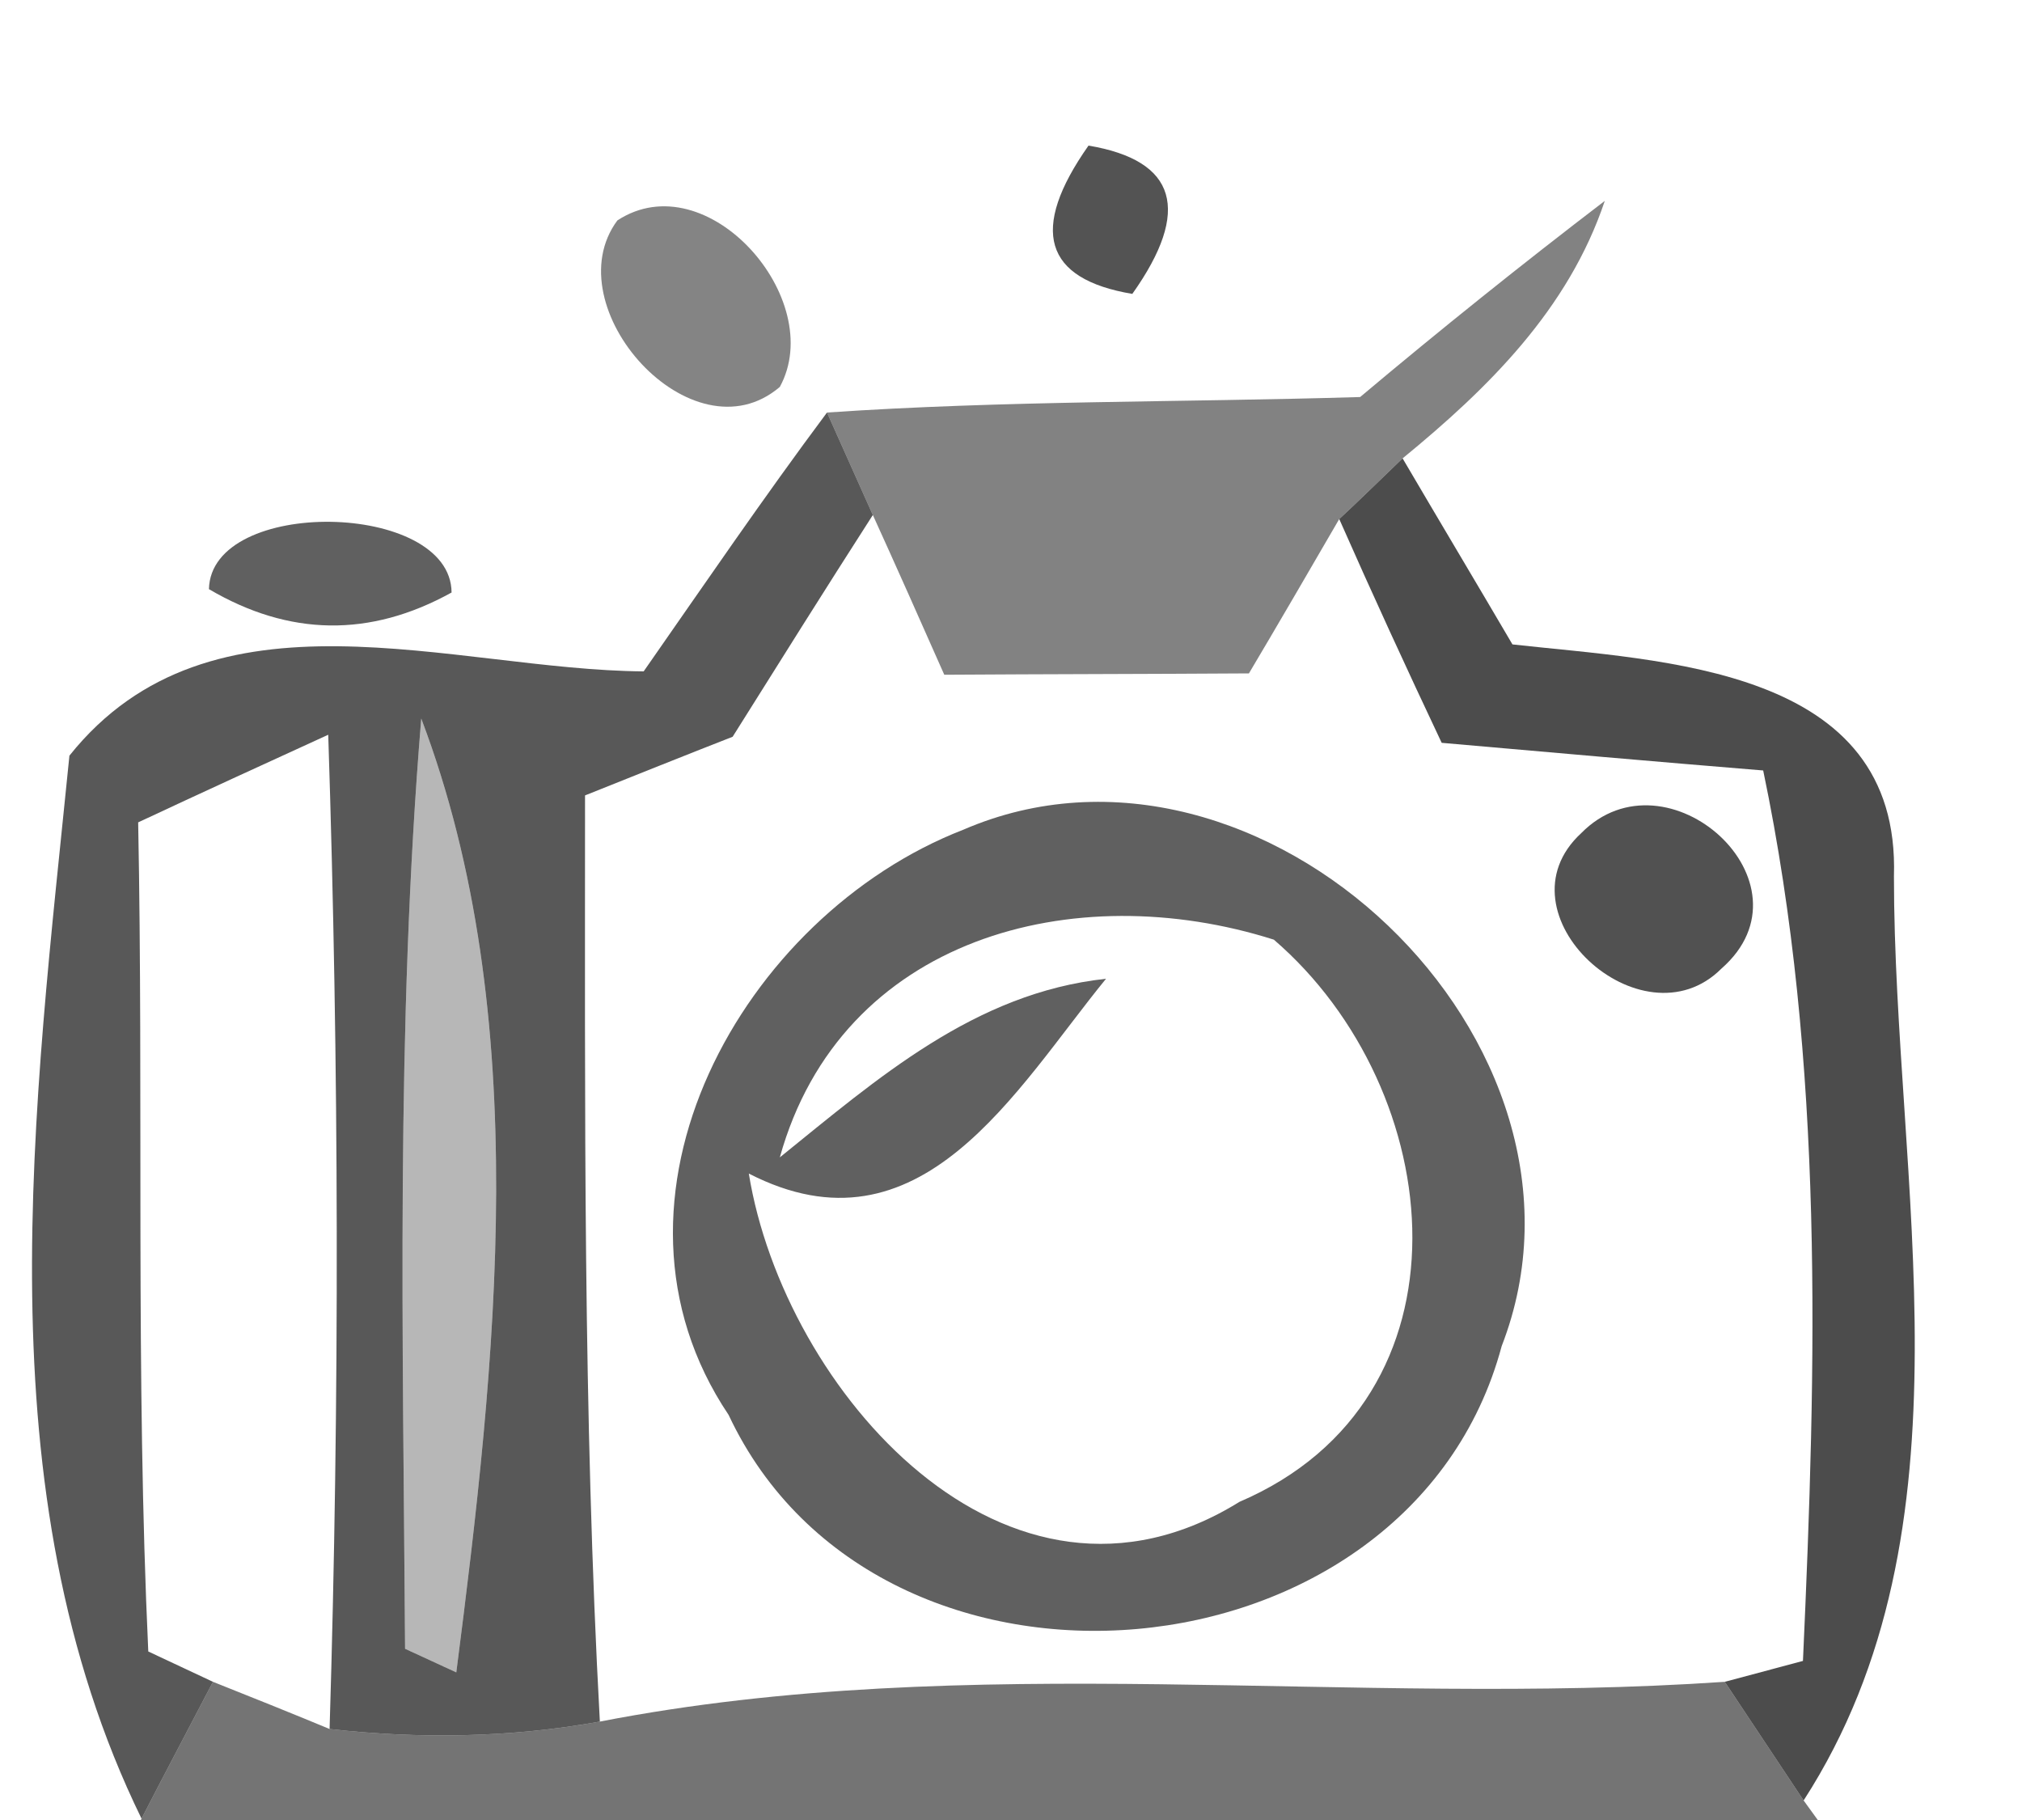
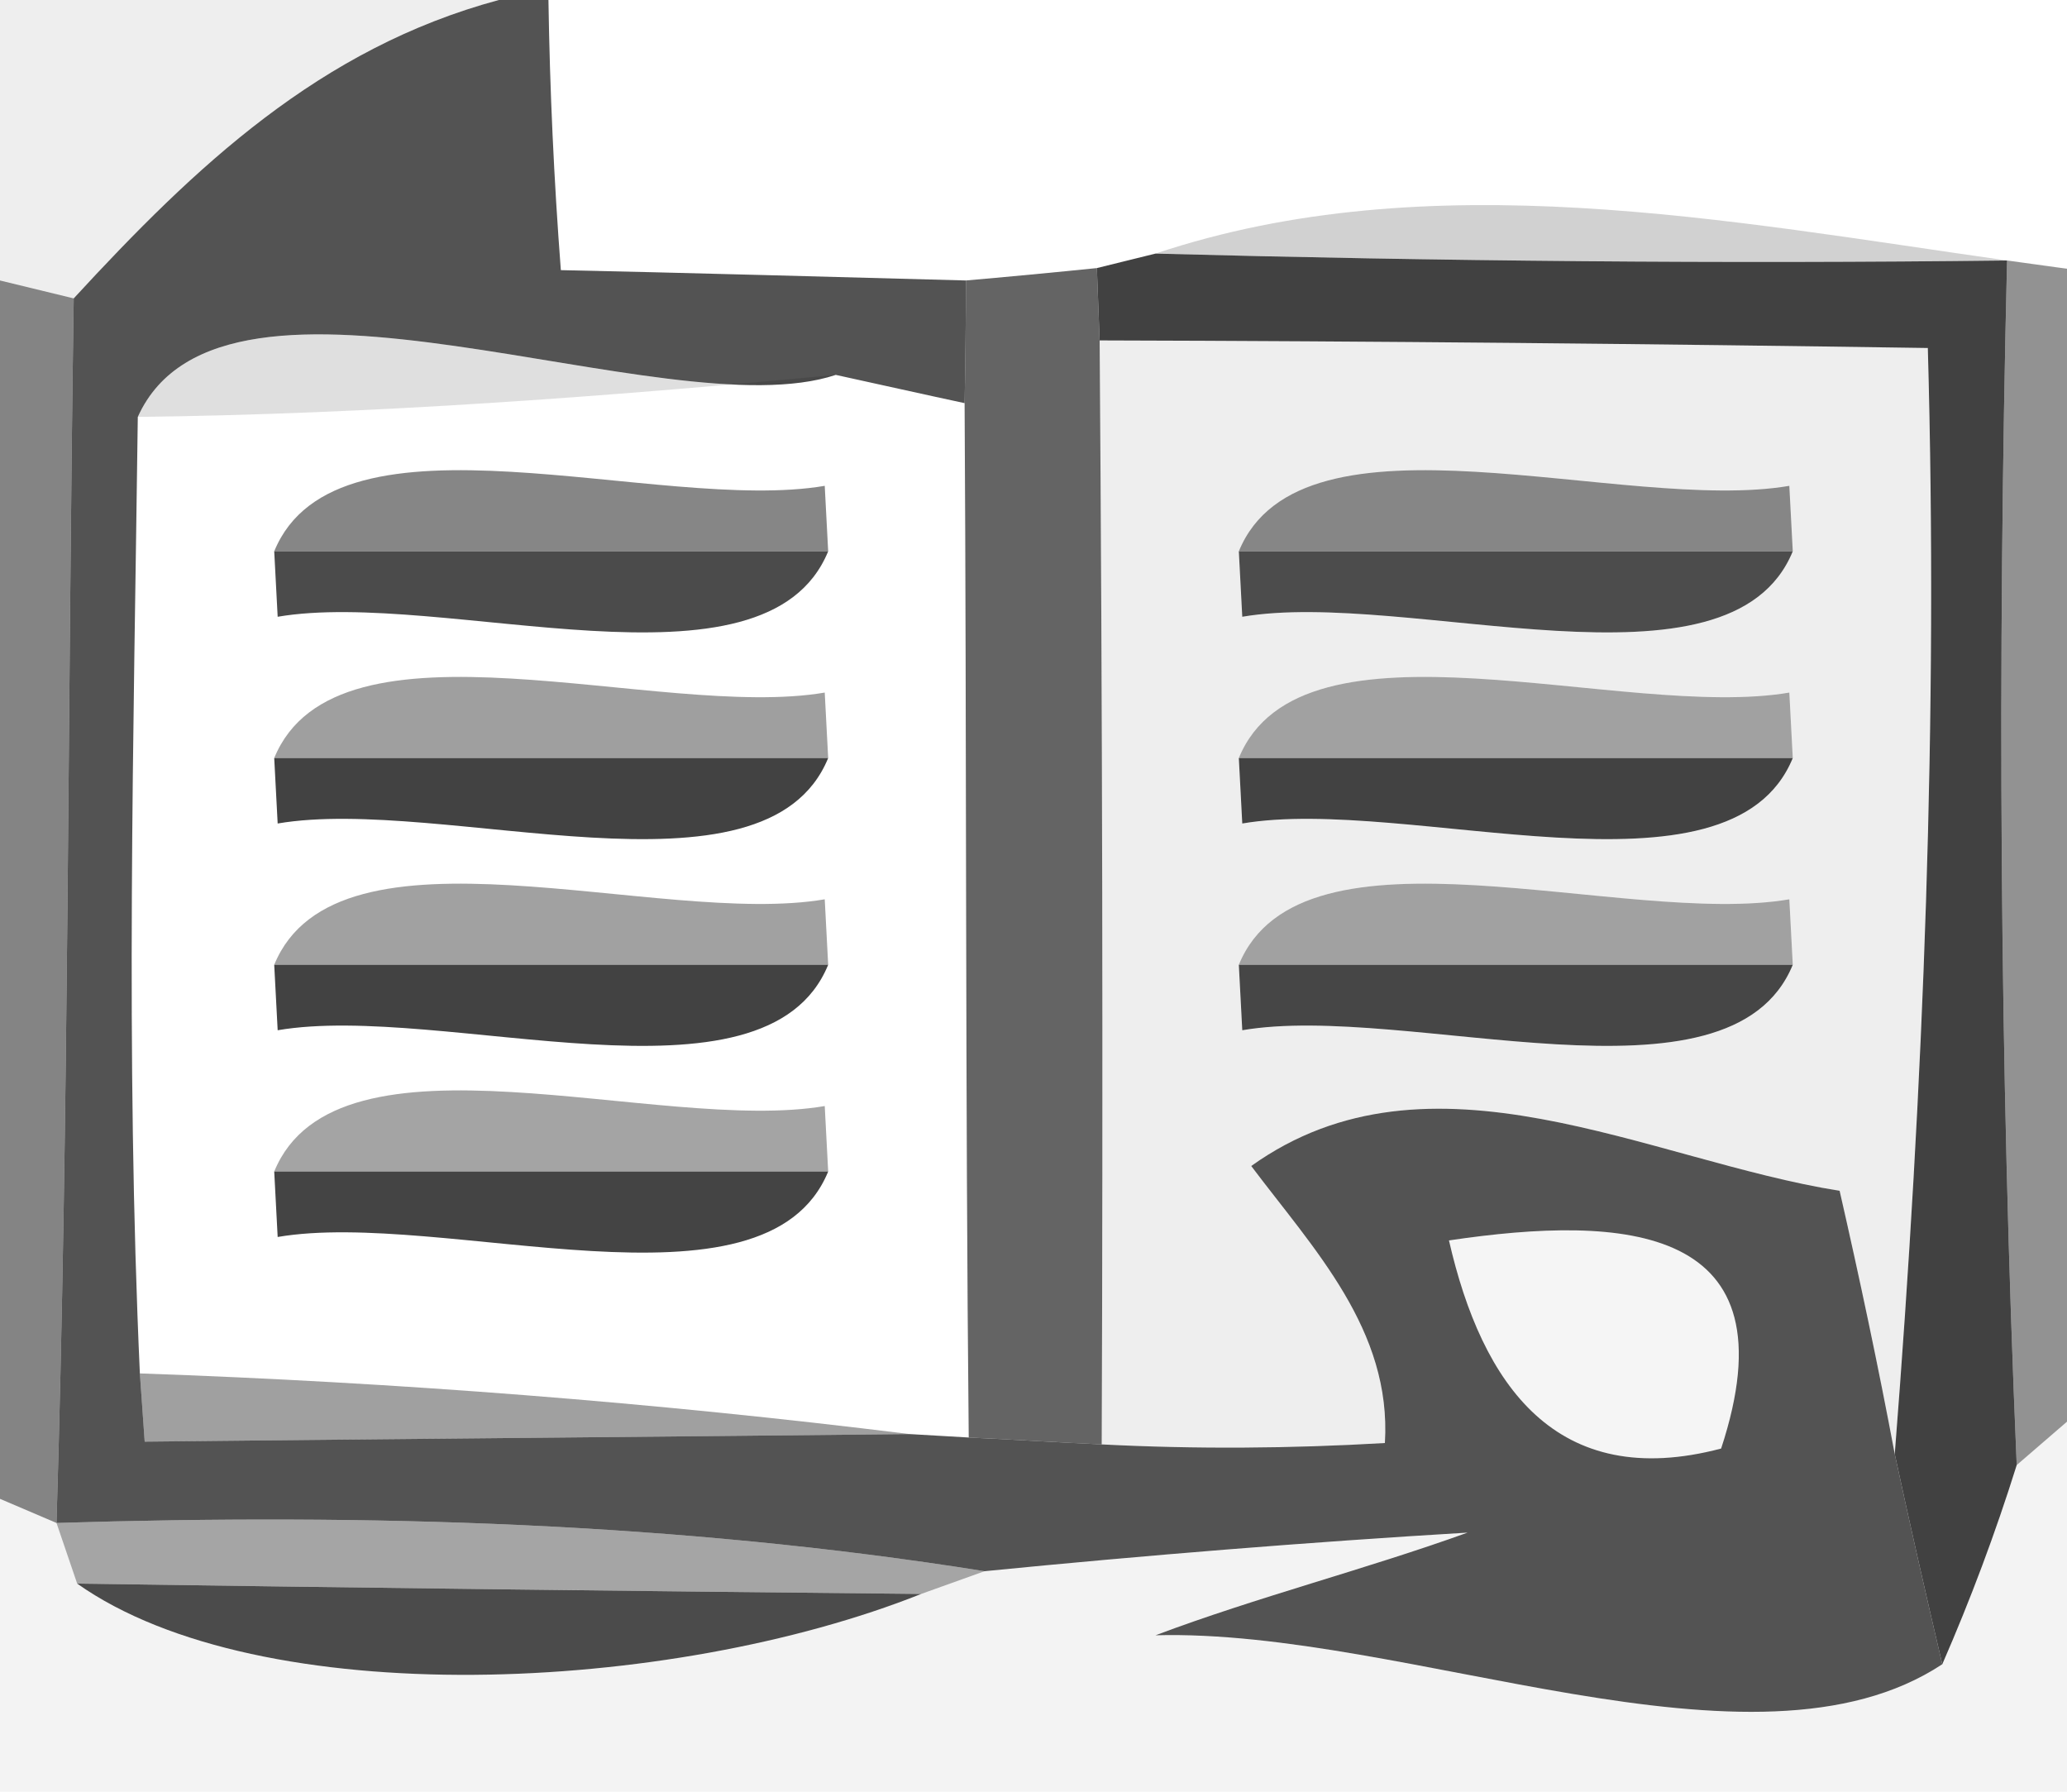
- <svg xmlns="http://www.w3.org/2000/svg" width="30pt" height="27pt" viewBox="0 0 30 27" version="1.1">
-   <g id="#282828cc">
-     <path fill="#282828" opacity="0.80" d=" M 16.15 2.16 C 17.46 2.38 17.68 3.12 16.80 4.36 C 15.49 4.14 15.27 3.41 16.15 2.16 Z" />
+ <svg xmlns="http://www.w3.org/2000/svg" width="30pt" height="26pt" viewBox="0 0 30 26" version="1.1">
+   <g id="#03030312">
+     <path fill="#030303" opacity="0.07" d=" M 0.00 0.00 L 7.24 0.00 C 4.64 0.70 2.83 2.42 1.07 4.33 L 0.00 4.07 L 0.00 0.00 Z" />
+     <path fill="#030303" opacity="0.07" d=" M 15.96 4.94 C 19.97 4.95 23.98 4.99 27.98 5.05 C 28.13 10.41 27.92 15.76 27.50 21.10 C 27.26 19.82 26.99 18.55 26.70 17.28 C 23.93 16.84 20.76 15.06 18.16 16.92 C 19.07 18.13 20.20 19.30 20.10 20.94 C 18.73 21.02 17.36 21.03 15.99 20.96 C 16.01 15.62 16.00 10.28 15.96 4.94 M 17.98 8.00 L 18.03 8.95 C 20.43 8.54 25.11 10.22 26.02 8.00 L 25.97 7.05 C 23.57 7.46 18.89 5.78 17.98 8.00 M 17.98 11.00 L 18.03 11.95 C 20.43 11.54 25.11 13.22 26.02 11.00 L 25.97 10.05 C 23.57 10.46 18.89 8.78 17.98 11.00 M 17.98 14.00 L 18.03 14.95 C 20.43 14.54 25.11 16.22 26.02 14.00 L 25.97 13.05 C 23.57 13.46 18.89 11.78 17.98 14.00 Z" />
  </g>
-   <g id="#1c1c1c8a">
-     <path fill="#1c1c1c" opacity="0.54" d=" M 9.16 3.27 C 10.49 2.40 12.28 4.44 11.57 5.74 C 10.27 6.85 8.21 4.55 9.16 3.27 Z" />
+   <g id="#282828cb">
+     <path fill="#282828" opacity="0.80" d=" M 7.24 0.00 L 7.96 0.00 C 7.98 1.31 8.04 2.61 8.14 3.92 C 9.61 3.95 12.55 4.03 14.02 4.07 C 14.02 4.51 14.01 5.40 14.00 5.85 C 13.53 5.75 12.59 5.54 12.13 5.44 C 9.67 6.26 3.24 3.30 2.00 6.05 C 1.94 10.68 1.82 15.31 2.03 19.93 L 2.10 20.92 C 4.88 20.89 10.43 20.84 13.20 20.81 L 14.06 20.86 C 14.54 20.88 15.51 20.94 15.99 20.96 C 17.36 21.03 18.73 21.02 20.10 20.94 C 20.20 19.30 19.07 18.13 18.16 16.92 C 20.76 15.06 23.93 16.84 26.70 17.28 C 26.99 18.55 27.26 19.82 27.50 21.10 C 27.72 22.12 27.95 23.13 28.19 24.15 C 25.45 25.96 20.43 23.63 16.77 23.73 C 18.26 23.17 19.80 22.78 21.30 22.24 C 18.96 22.38 16.62 22.57 14.29 22.80 C 9.84 22.09 5.32 21.96 0.82 22.10 C 1.00 16.18 0.98 10.26 1.07 4.33 C 2.83 2.42 4.64 0.70 7.24 0.00 M 21.03 18.00 C 21.51 20.10 22.59 21.65 24.98 21.02 C 26.05 17.77 23.59 17.62 21.03 18.00 Z" />
  </g>
-   <g id="#1c1c1c8b">
-     <path fill="#1c1c1c" opacity="0.55" d=" M 20.18 5.89 C 21.37 4.89 22.58 3.92 23.81 2.98 C 23.27 4.59 22.08 5.76 20.81 6.80 C 20.57 7.03 20.11 7.48 19.87 7.70 C 19.54 8.27 18.87 9.42 18.53 9.99 C 17.02 10.00 15.52 10.00 14.01 10.01 C 13.75 9.42 13.22 8.23 12.95 7.64 C 12.78 7.26 12.44 6.50 12.27 6.12 C 14.90 5.94 17.54 5.97 20.18 5.89 Z" />
+   <g id="#0a0a0a31">
+     <path fill="#0a0a0a" opacity="0.19" d=" M 16.77 3.68 C 20.75 2.35 25.09 3.21 29.13 3.78 C 25.01 3.83 20.89 3.79 16.77 3.68 Z" />
  </g>
-   <g id="#272727c5">
-     <path fill="#272727" opacity="0.77" d=" M 9.55 9.96 C 10.45 8.67 11.33 7.38 12.27 6.12 C 12.44 6.50 12.78 7.26 12.95 7.64 C 12.25 8.73 11.56 9.83 10.87 10.93 C 10.33 11.14 9.23 11.58 8.68 11.80 C 8.68 16.38 8.65 20.97 8.90 25.54 C 7.57 25.78 6.22 25.80 4.89 25.65 C 5.04 20.73 5.03 15.81 4.87 10.90 C 3.93 11.33 2.99 11.76 2.05 12.20 C 2.13 16.30 2.01 20.40 2.20 24.50 L 3.16 24.95 C 2.90 25.45 2.36 26.47 2.10 26.98 C -0.28 22.11 0.51 16.40 1.03 11.21 C 3.14 8.57 6.71 9.94 9.55 9.96 M 6.25 10.66 C 5.87 15.25 5.98 19.86 6.01 24.46 C 6.20 24.55 6.58 24.72 6.77 24.81 C 7.36 20.22 7.93 15.09 6.25 10.66 Z" />
+   <g id="#1b1b1b89">
+     <path fill="#1b1b1b" opacity="0.54" d=" M 0.00 4.07 L 1.07 4.33 C 0.98 10.26 1.00 16.18 0.82 22.10 L 0.00 21.75 L 0.00 4.07 Z" />
+   </g>
+   <g id="#242424b6">
+     <path fill="#242424" opacity="0.71" d=" M 14.02 4.07 C 14.49 4.03 15.44 3.94 15.92 3.89 L 15.96 4.94 C 16.00 10.28 16.01 15.62 15.99 20.96 C 15.51 20.94 14.54 20.88 14.06 20.86 C 14.01 15.85 14.03 10.85 14.00 5.85 C 14.01 5.40 14.02 4.51 14.02 4.07 Z" />
+   </g>
+   <g id="#2e2e2ee7">
+     <path fill="#2e2e2e" opacity="0.91" d=" M 15.92 3.89 L 16.77 3.68 C 20.89 3.79 25.01 3.83 29.13 3.78 C 28.99 9.61 29.02 15.44 29.27 21.26 C 28.96 22.25 28.60 23.21 28.19 24.15 C 27.95 23.13 27.72 22.12 27.50 21.10 C 27.92 15.76 28.13 10.41 27.98 5.05 C 23.98 4.99 19.97 4.95 15.96 4.94 L 15.92 3.89 Z" />
+   </g>
+   <g id="#18181879">
+     <path fill="#181818" opacity="0.47" d=" M 29.13 3.78 L 30.00 3.90 L 30.00 20.63 L 29.27 21.26 C 29.02 15.44 28.99 9.61 29.13 3.78 Z" />
+   </g>
+   <g id="#07070722">
+     <path fill="#070707" opacity="0.13" d=" M 2.00 6.05 C 3.24 3.30 9.67 6.26 12.13 5.44 C 8.76 5.76 5.39 6.01 2.00 6.05 Z" />
+   </g>
+   <g id="#1b1b1b87">
+     <path fill="#1b1b1b" opacity="0.53" d=" M 3.98 8.00 C 4.89 5.78 9.57 7.46 11.97 7.05 L 12.02 8.00 C 9.34 8.00 6.66 8.00 3.98 8.00 Z" />
+   </g>
+   <g id="#1b1b1b88">
+     <path fill="#1b1b1b" opacity="0.53" d=" M 17.98 8.00 C 18.89 5.78 23.57 7.46 25.97 7.05 L 26.02 8.00 C 23.34 8.00 20.66 8.00 17.98 8.00 Z" />
+   </g>
+   <g id="#2a2a2ad6">
+     <path fill="#2a2a2a" opacity="0.84" d=" M 3.98 8.00 C 6.66 8.00 9.34 8.00 12.02 8.00 C 11.11 10.22 6.43 8.54 4.03 8.95 L 3.98 8.00 Z" />
  </g>
  <g id="#2b2b2bd7">
-     <path fill="#2b2b2b" opacity="0.84" d=" M 19.87 7.70 C 20.11 7.48 20.57 7.03 20.81 6.80 C 21.35 7.72 21.90 8.64 22.44 9.56 C 24.68 9.81 28.20 9.89 28.10 13.00 C 28.10 17.53 29.37 22.67 26.76 26.71 C 26.47 26.27 25.88 25.39 25.59 24.95 L 26.75 24.64 C 26.95 20.24 27.07 15.78 26.16 11.43 C 24.57 11.30 22.98 11.16 21.39 11.02 C 20.87 9.92 20.36 8.81 19.87 7.70 Z" />
+     <path fill="#2b2b2b" opacity="0.84" d=" M 17.98 8.00 C 20.66 8.00 23.34 8.00 26.02 8.00 C 25.11 10.22 20.43 8.54 18.03 8.95 L 17.98 8.00 Z" />
  </g>
-   <g id="#252525bb">
-     <path fill="#252525" opacity="0.73" d=" M 3.10 8.74 C 3.13 7.37 6.69 7.43 6.70 8.79 C 5.49 9.46 4.29 9.44 3.10 8.74 Z" />
-     <path fill="#252525" opacity="0.73" d=" M 14.29 12.31 C 18.70 10.40 24.03 15.46 22.28 19.97 C 20.92 25.05 13.04 25.74 10.81 20.99 C 8.66 17.79 11.02 13.58 14.29 12.31 M 11.57 17.17 C 13.02 16.00 14.46 14.73 16.41 14.52 C 15.07 16.16 13.66 18.72 11.11 17.41 C 11.63 20.62 14.94 24.42 18.39 22.28 C 21.96 20.75 21.49 16.17 18.90 13.94 C 15.94 13.00 12.48 13.90 11.57 17.17 Z" />
+   <g id="#14141468">
+     <path fill="#141414" opacity="0.41" d=" M 3.98 11.00 C 4.89 8.78 9.57 10.46 11.97 10.05 L 12.02 11.00 C 9.34 11.00 6.66 11.00 3.98 11.00 Z" />
  </g>
-   <g id="#0f0f0f4d">
-     <path fill="#0f0f0f" opacity="0.30" d=" M 6.25 10.66 C 7.93 15.09 7.36 20.22 6.77 24.81 C 6.58 24.72 6.20 24.55 6.01 24.46 C 5.98 19.86 5.87 15.25 6.25 10.66 Z" />
+   <g id="#15151567">
+     <path fill="#151515" opacity="0.40" d=" M 17.98 11.00 C 18.89 8.78 23.57 10.46 25.97 10.05 L 26.02 11.00 C 23.34 11.00 20.66 11.00 17.98 11.00 Z" />
  </g>
-   <g id="#292929cf">
-     <path fill="#292929" opacity="0.81" d=" M 23.46 12.36 C 24.73 11.07 26.99 13.10 25.54 14.37 C 24.36 15.55 22.17 13.55 23.46 12.36 Z" />
+   <g id="#2d2d2de6">
+     <path fill="#2d2d2d" opacity="0.90" d=" M 3.98 11.00 C 6.66 11.00 9.34 11.00 12.02 11.00 C 11.11 13.22 6.43 11.54 4.03 11.95 L 3.98 11.00 Z" />
+     <path fill="#2d2d2d" opacity="0.90" d=" M 3.98 14.00 C 6.66 14.00 9.34 14.00 12.02 14.00 C 11.11 16.22 6.43 14.54 4.03 14.95 L 3.98 14.00 Z" />
  </g>
-   <g id="#1f1f1f9e">
-     <path fill="#1f1f1f" opacity="0.62" d=" M 3.16 24.95 C 3.59 25.12 4.46 25.47 4.89 25.65 C 6.22 25.80 7.57 25.78 8.90 25.54 C 14.41 24.47 20.03 25.33 25.59 24.95 C 25.88 25.39 26.47 26.27 26.76 26.71 L 26.97 27.00 L 2.09 27.00 L 2.10 26.98 C 2.36 26.47 2.90 25.45 3.16 24.95 Z" />
+   <g id="#2d2d2de5">
+     <path fill="#2d2d2d" opacity="0.90" d=" M 17.98 11.00 C 20.66 11.00 23.34 11.00 26.02 11.00 C 25.11 13.22 20.43 11.54 18.03 11.95 L 17.98 11.00 Z" />
+   </g>
+   <g id="#14141466">
+     <path fill="#141414" opacity="0.40" d=" M 3.98 14.00 C 4.89 11.78 9.57 13.46 11.97 13.05 L 12.02 14.00 C 9.34 14.00 6.66 14.00 3.98 14.00 Z" />
+   </g>
+   <g id="#14141467">
+     <path fill="#141414" opacity="0.40" d=" M 17.98 14.00 C 18.89 11.78 23.57 13.46 25.97 13.05 L 26.02 14.00 C 23.34 14.00 20.66 14.00 17.98 14.00 Z" />
+   </g>
+   <g id="#2d2d2de1">
+     <path fill="#2d2d2d" opacity="0.88" d=" M 17.98 14.00 C 20.66 14.00 23.34 14.00 26.02 14.00 C 25.11 16.22 20.43 14.54 18.03 14.95 L 17.98 14.00 Z" />
+   </g>
+   <g id="#14141464">
+     <path fill="#141414" opacity="0.39" d=" M 3.98 17.00 C 4.89 14.78 9.57 16.46 11.97 16.05 L 12.02 17.00 C 9.34 17.00 6.66 17.00 3.98 17.00 Z" />
+   </g>
+   <g id="#2d2d2de2">
+     <path fill="#2d2d2d" opacity="0.89" d=" M 3.98 17.00 C 6.66 17.00 9.34 17.00 12.02 17.00 C 11.11 19.22 6.43 17.54 4.03 17.95 L 3.98 17.00 Z" />
+   </g>
+   <g id="#0202020b">
+     <path fill="#020202" opacity="0.04" d=" M 21.03 18.00 C 23.59 17.62 26.05 17.77 24.98 21.02 C 22.59 21.65 21.51 20.10 21.03 18.00 Z" />
+   </g>
+   <g id="#15151569">
+     <path fill="#151515" opacity="0.41" d=" M 2.03 19.93 C 5.77 20.06 9.49 20.35 13.20 20.81 C 10.43 20.84 4.88 20.89 2.10 20.92 L 2.03 19.93 Z" />
+   </g>
+   <g id="#0202020c">
+     <path fill="#020202" opacity="0.05" d=" M 29.27 21.26 L 30.00 20.63 L 30.00 26.00 L 0.00 26.00 L 0.00 21.75 L 0.82 22.10 L 1.12 22.98 C 3.78 24.86 9.73 24.58 13.37 23.13 L 14.29 22.80 C 16.62 22.57 18.96 22.38 21.30 22.24 C 19.80 22.78 18.26 23.17 16.77 23.73 C 20.43 23.63 25.45 25.96 28.19 24.15 C 28.60 23.21 28.96 22.25 29.27 21.26 Z" />
+   </g>
+   <g id="#13131360">
+     <path fill="#131313" opacity="0.38" d=" M 0.82 22.10 C 5.32 21.96 9.84 22.09 14.29 22.80 L 13.37 23.13 C 9.29 23.09 5.20 23.04 1.12 22.98 L 0.82 22.10 Z" />
+   </g>
+   <g id="#2a2a2ad5">
+     <path fill="#2a2a2a" opacity="0.84" d=" M 1.12 22.98 C 5.20 23.04 9.29 23.09 13.37 23.13 C 9.73 24.58 3.78 24.86 1.12 22.98 Z" />
  </g>
</svg>
